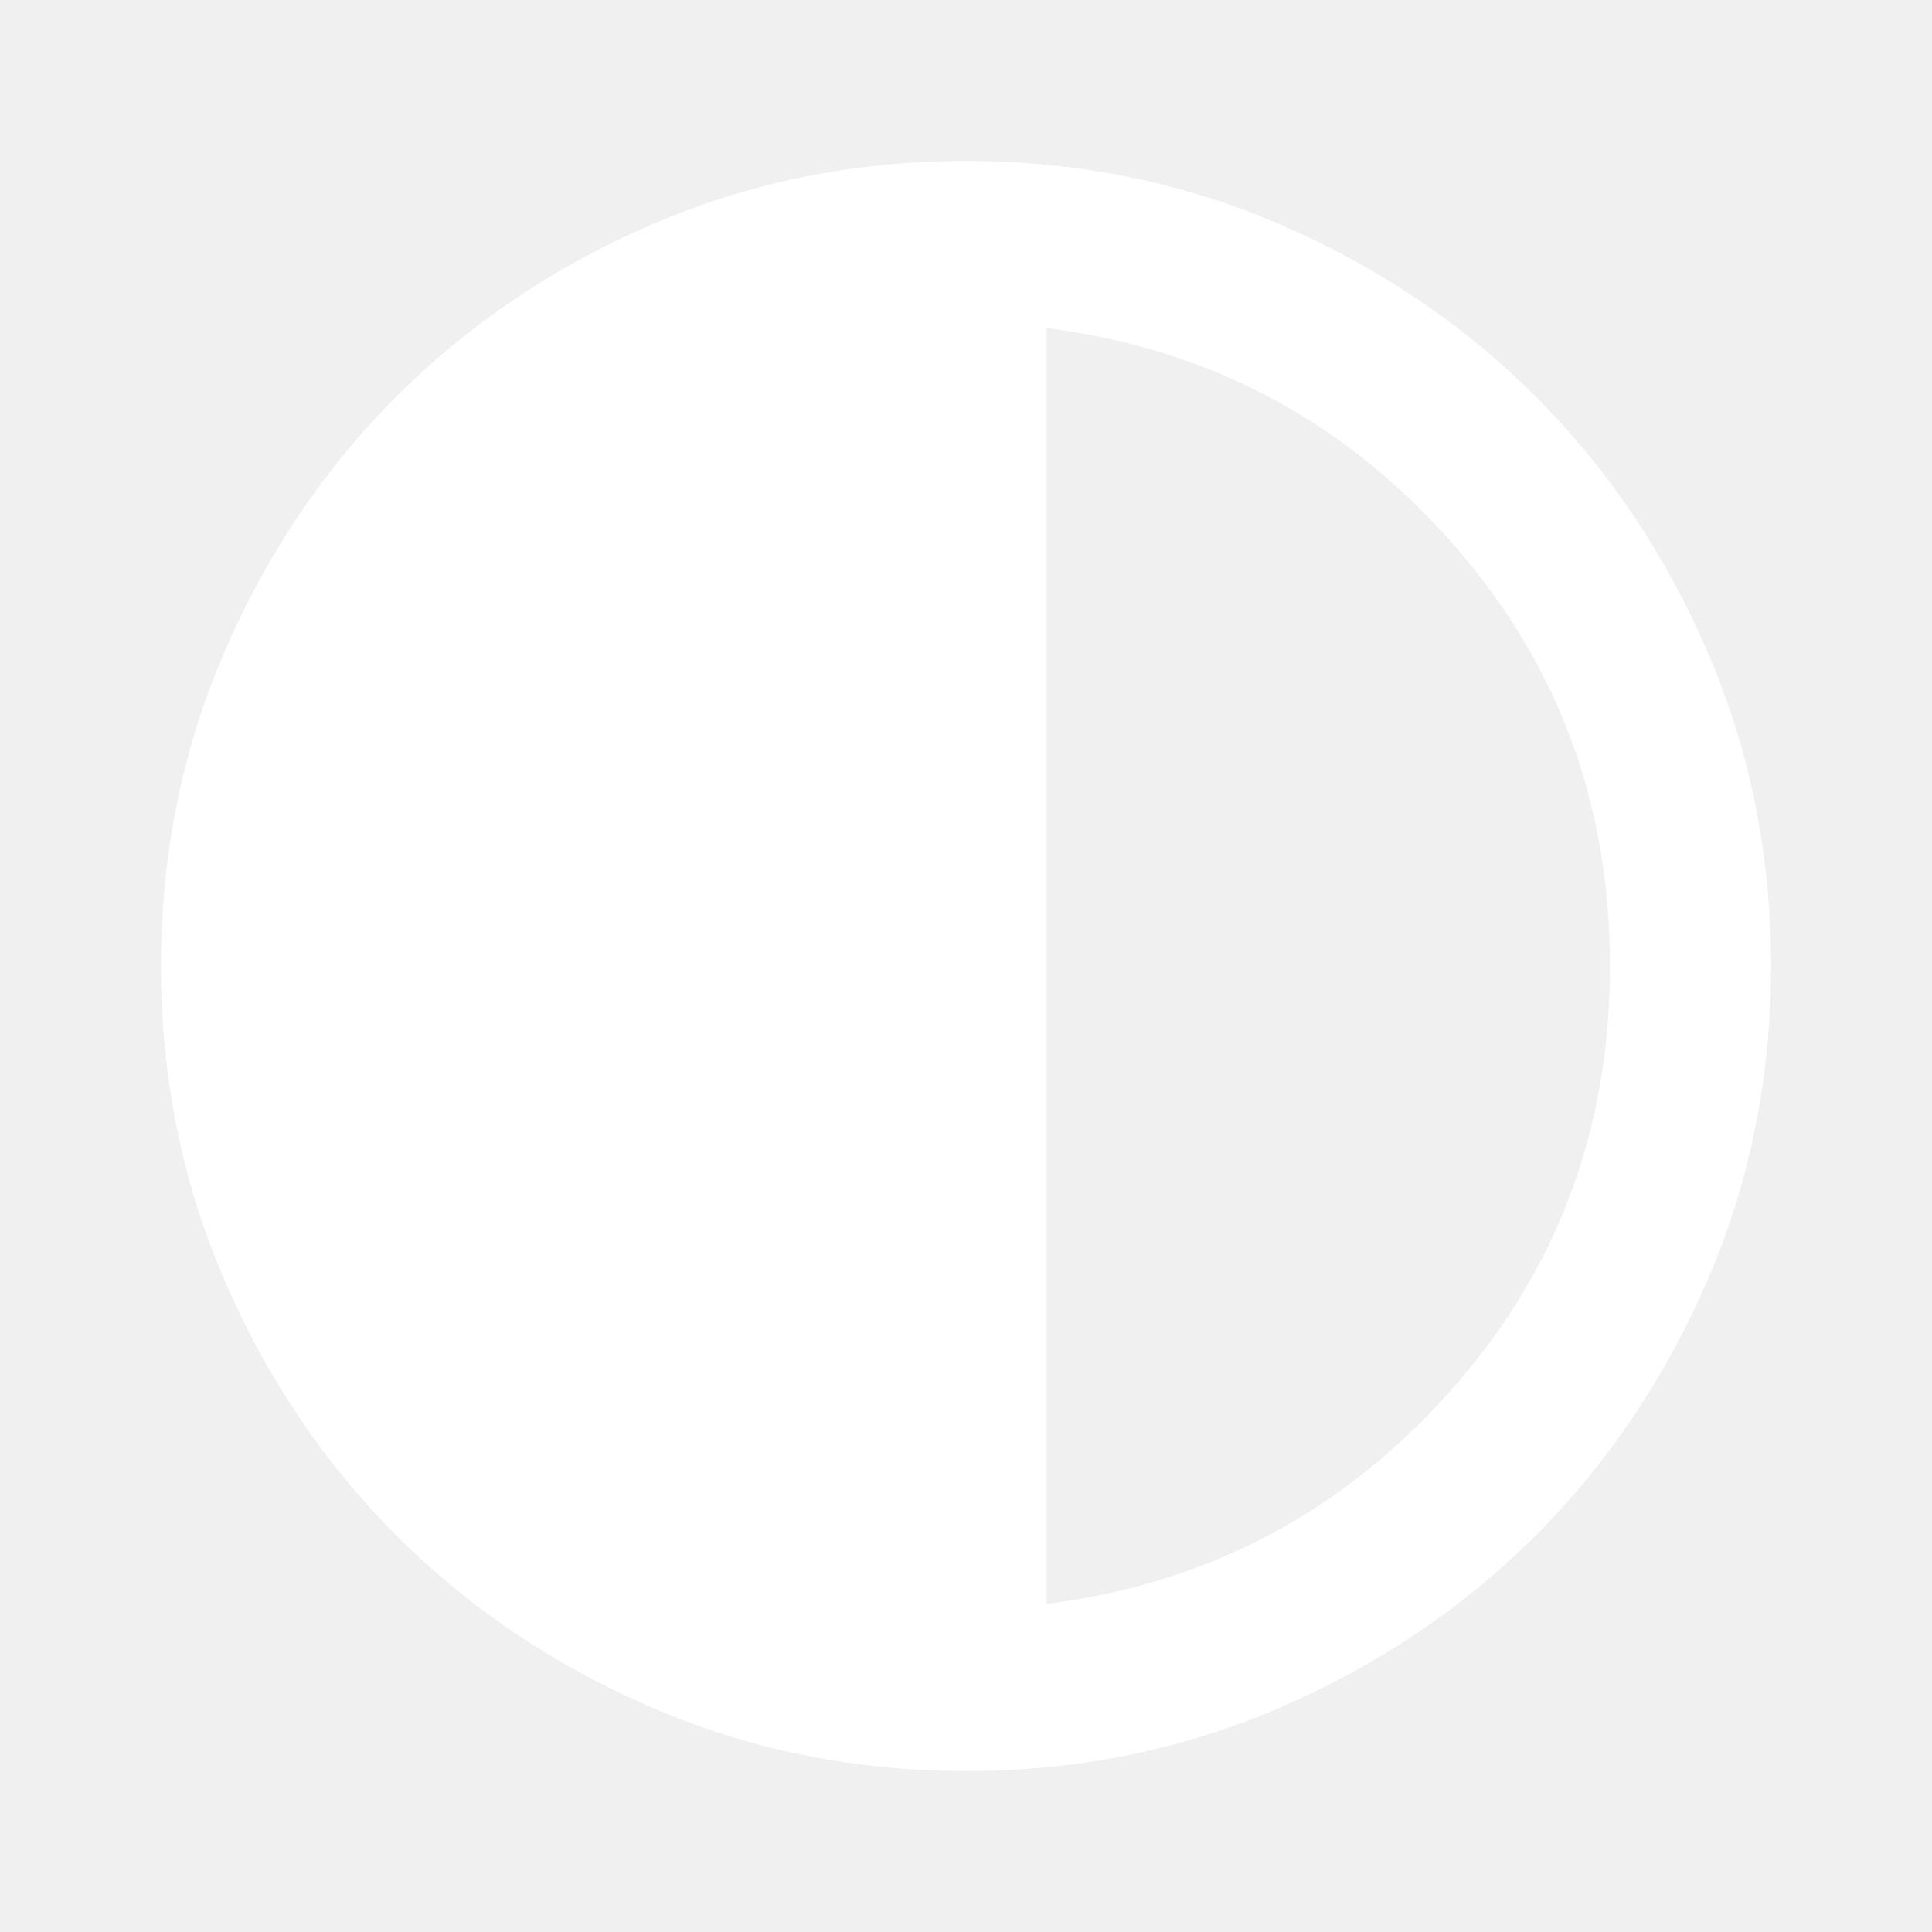
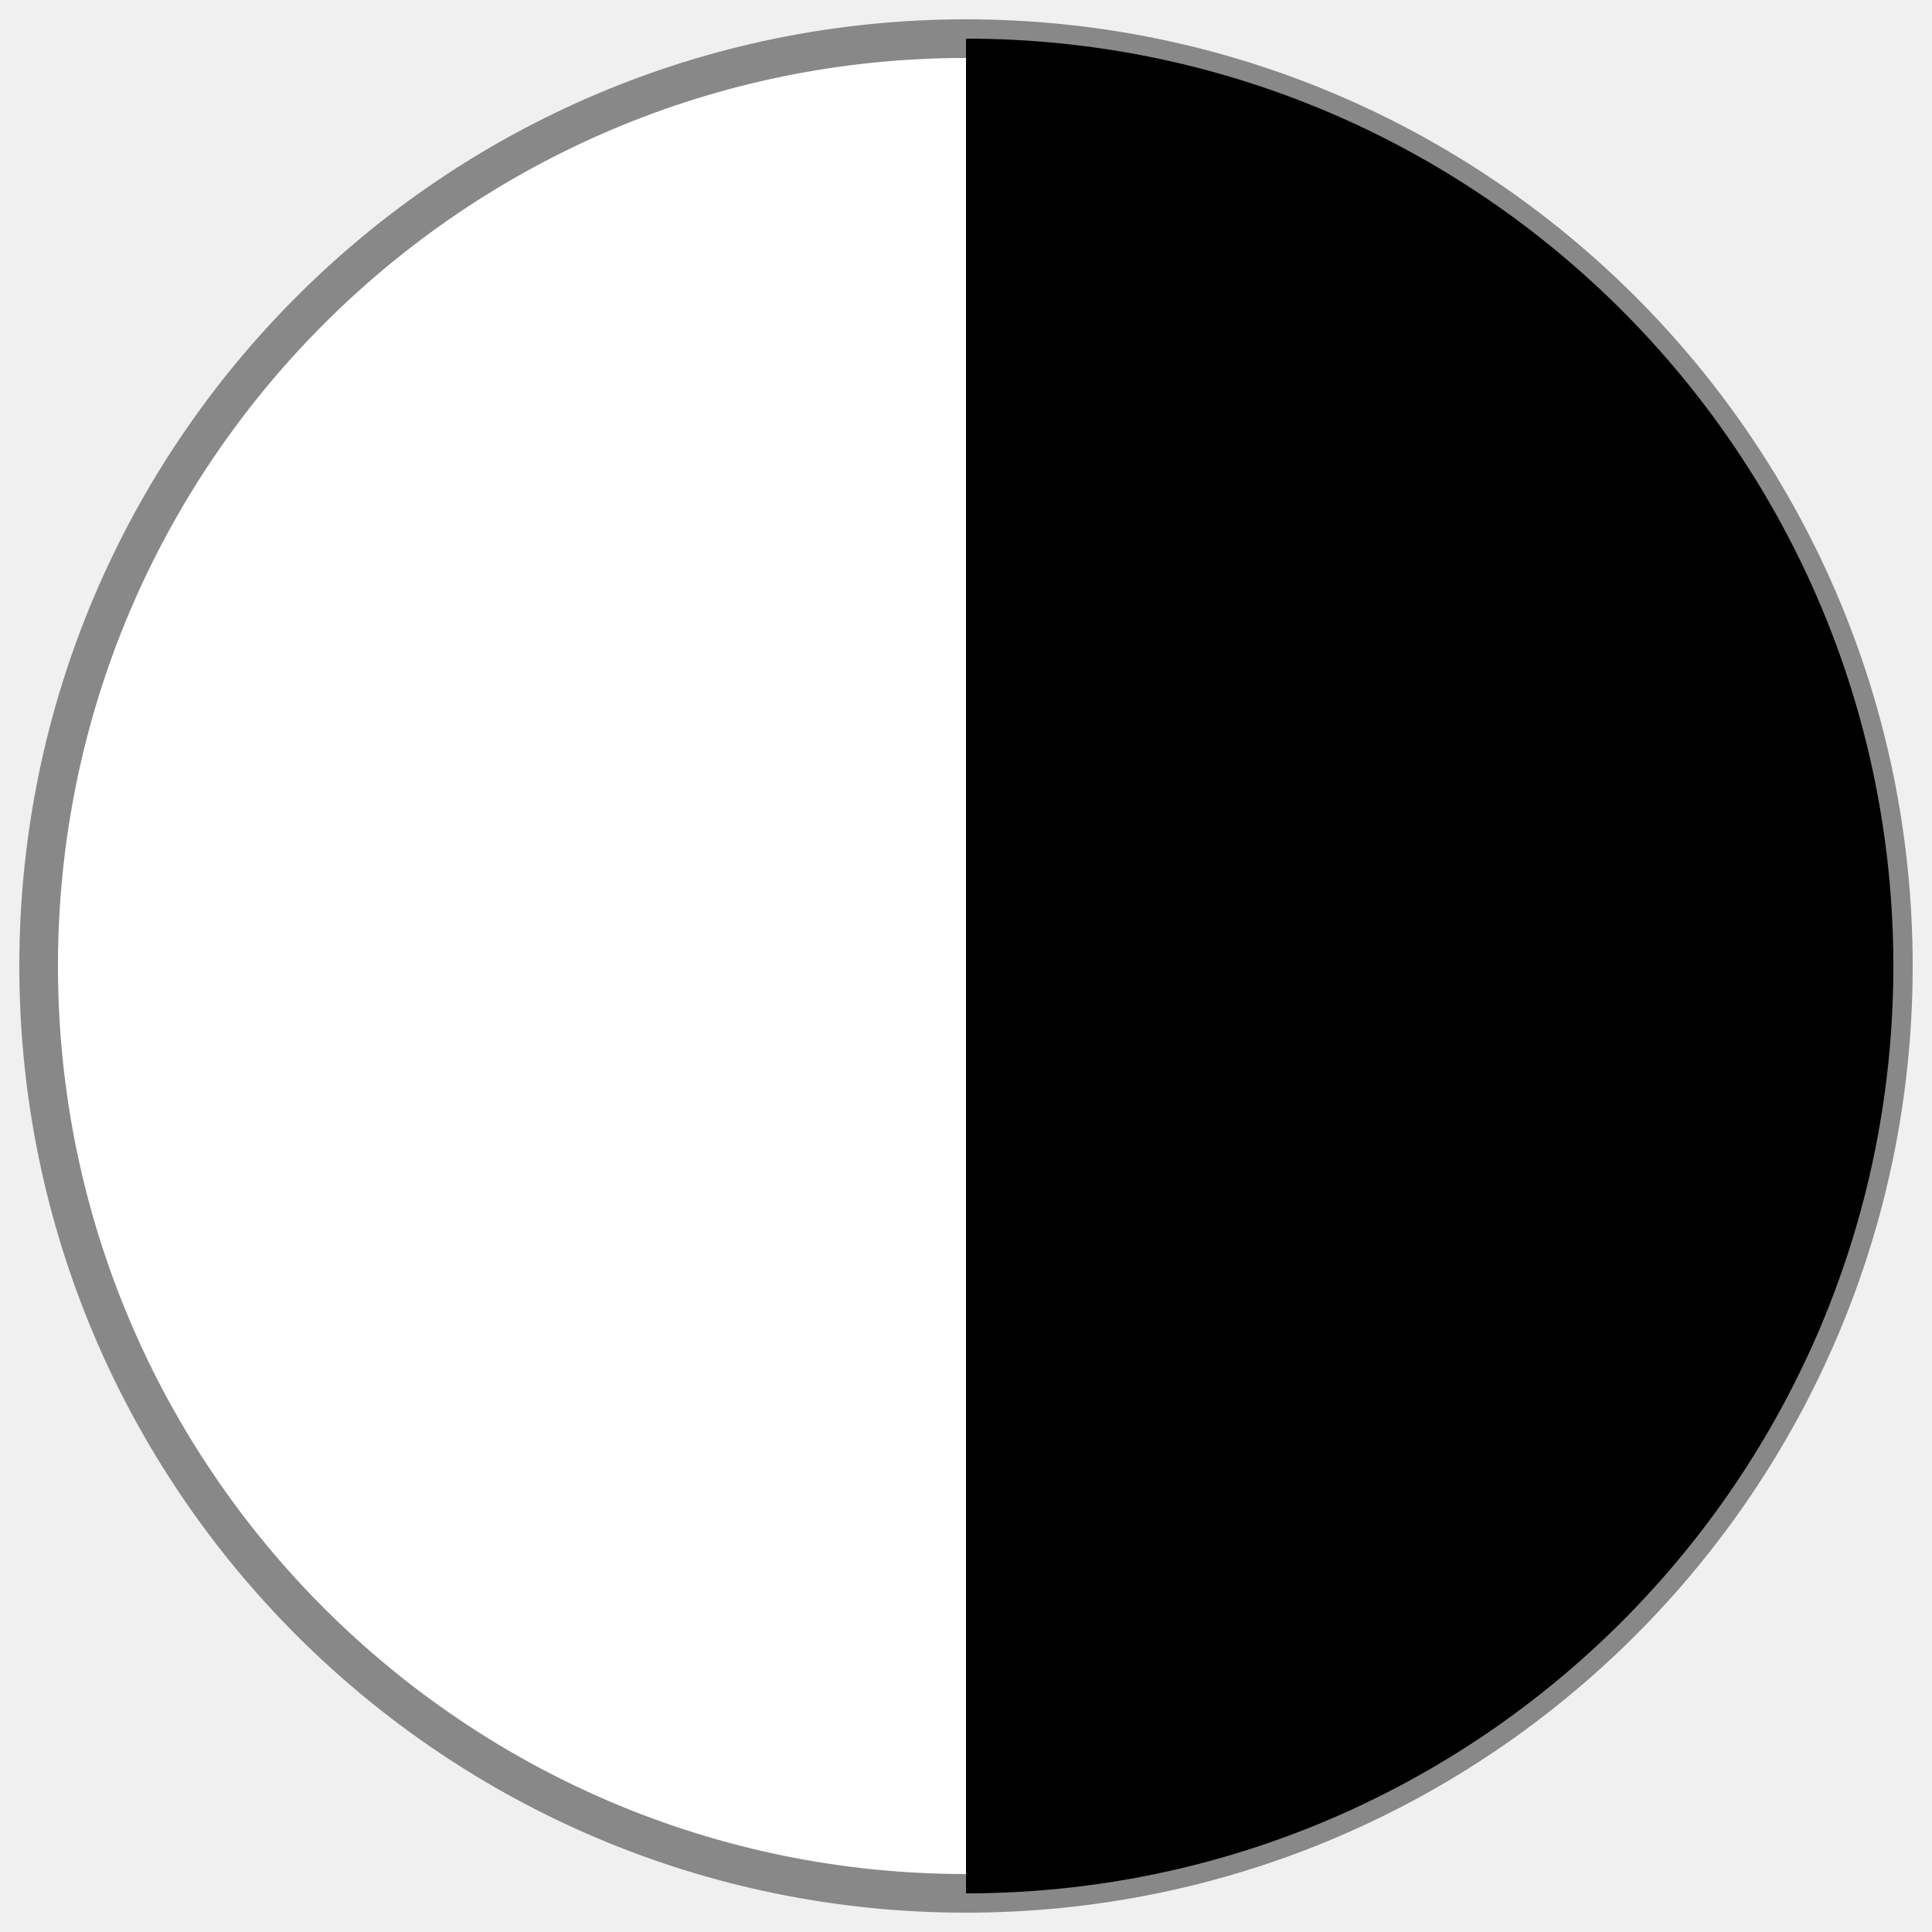
- <svg xmlns="http://www.w3.org/2000/svg" height="24px" viewBox="0 -960 960 960" width="24px" fill="#FFFFFF">
-   <path d="M324-111.5Q251-143 197-197t-85.5-127Q80-397 80-480t31.5-156Q143-709 197-763t127-85.5Q397-880 480-880t156 31.5Q709-817 763-763t85.5 127Q880-563 880-480t-31.5 156Q817-251 763-197t-127 85.5Q563-80 480-80t-156-31.5ZM520-163q119-15 199.5-104.5T800-480q0-123-80.5-212.5T520-797v634Z" />
+ <svg xmlns="http://www.w3.org/2000/svg" width="100" height="100" viewBox="0 0 100 100">
+   <circle cx="50" cy="50" r="48" fill="white" stroke="#888" stroke-width="2" />
+   <path d="M 50,2 A 48,48 0 0 1 50,98 Z" fill="black" />
</svg>
